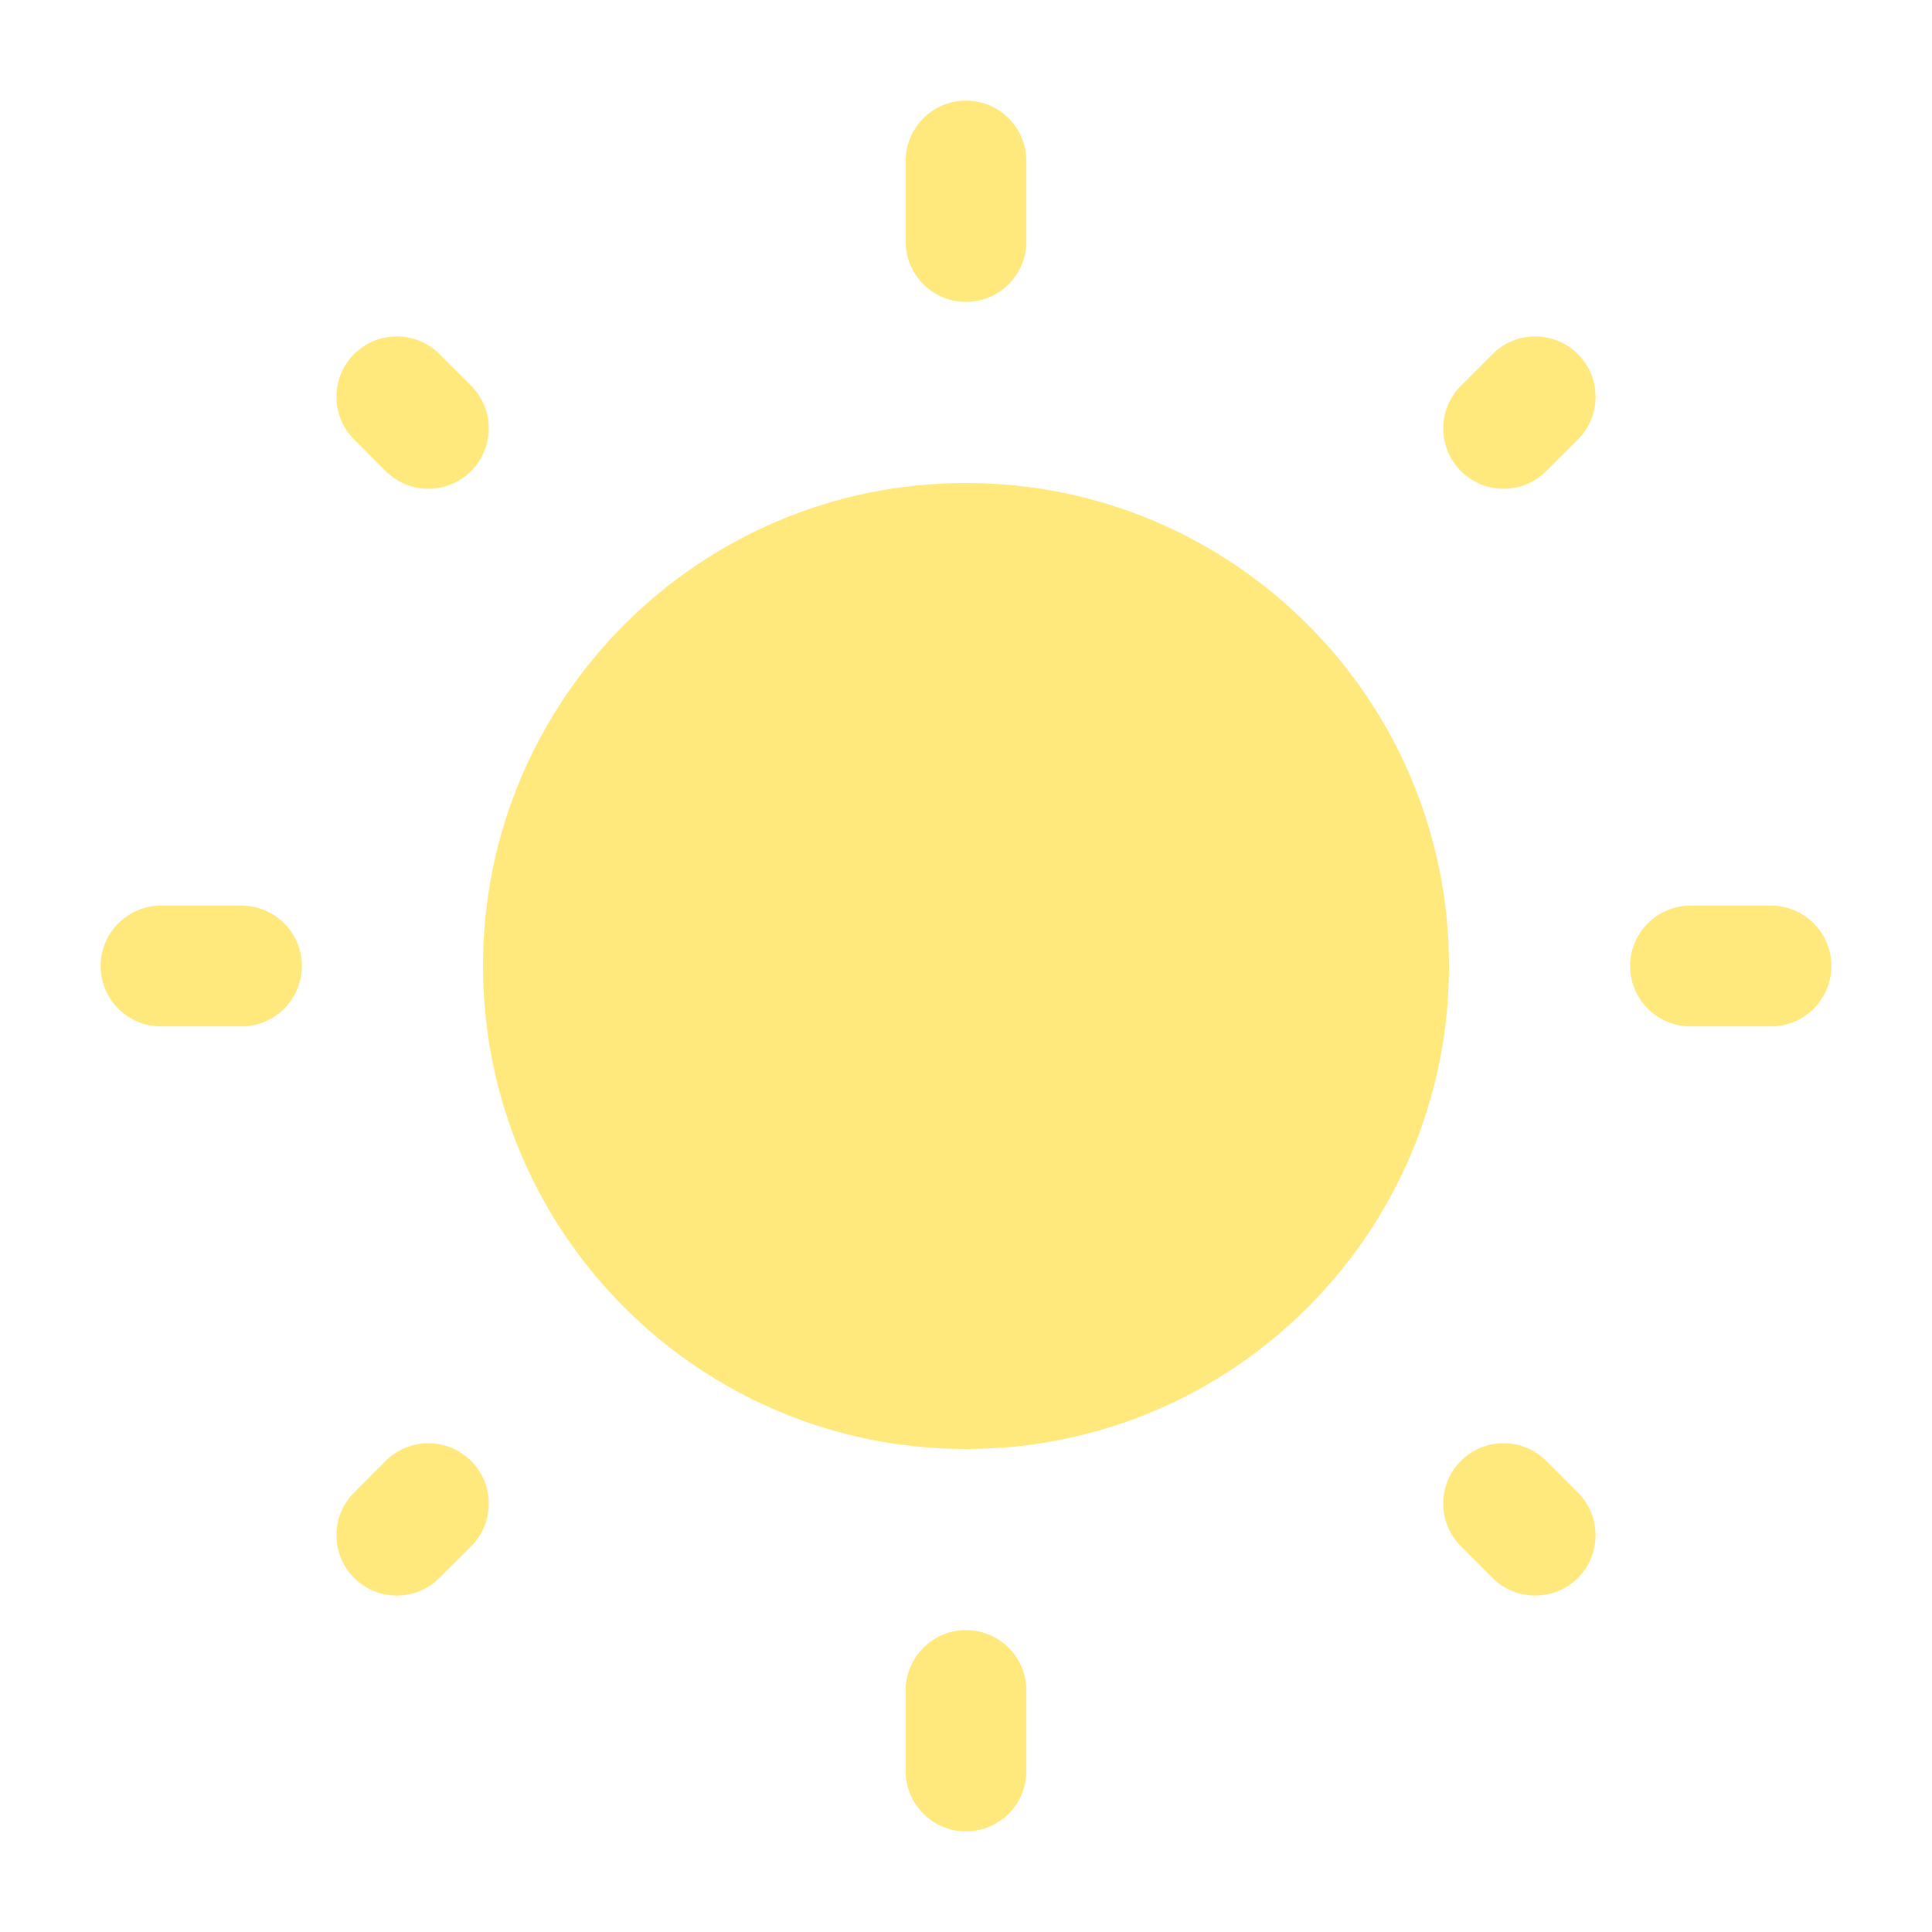
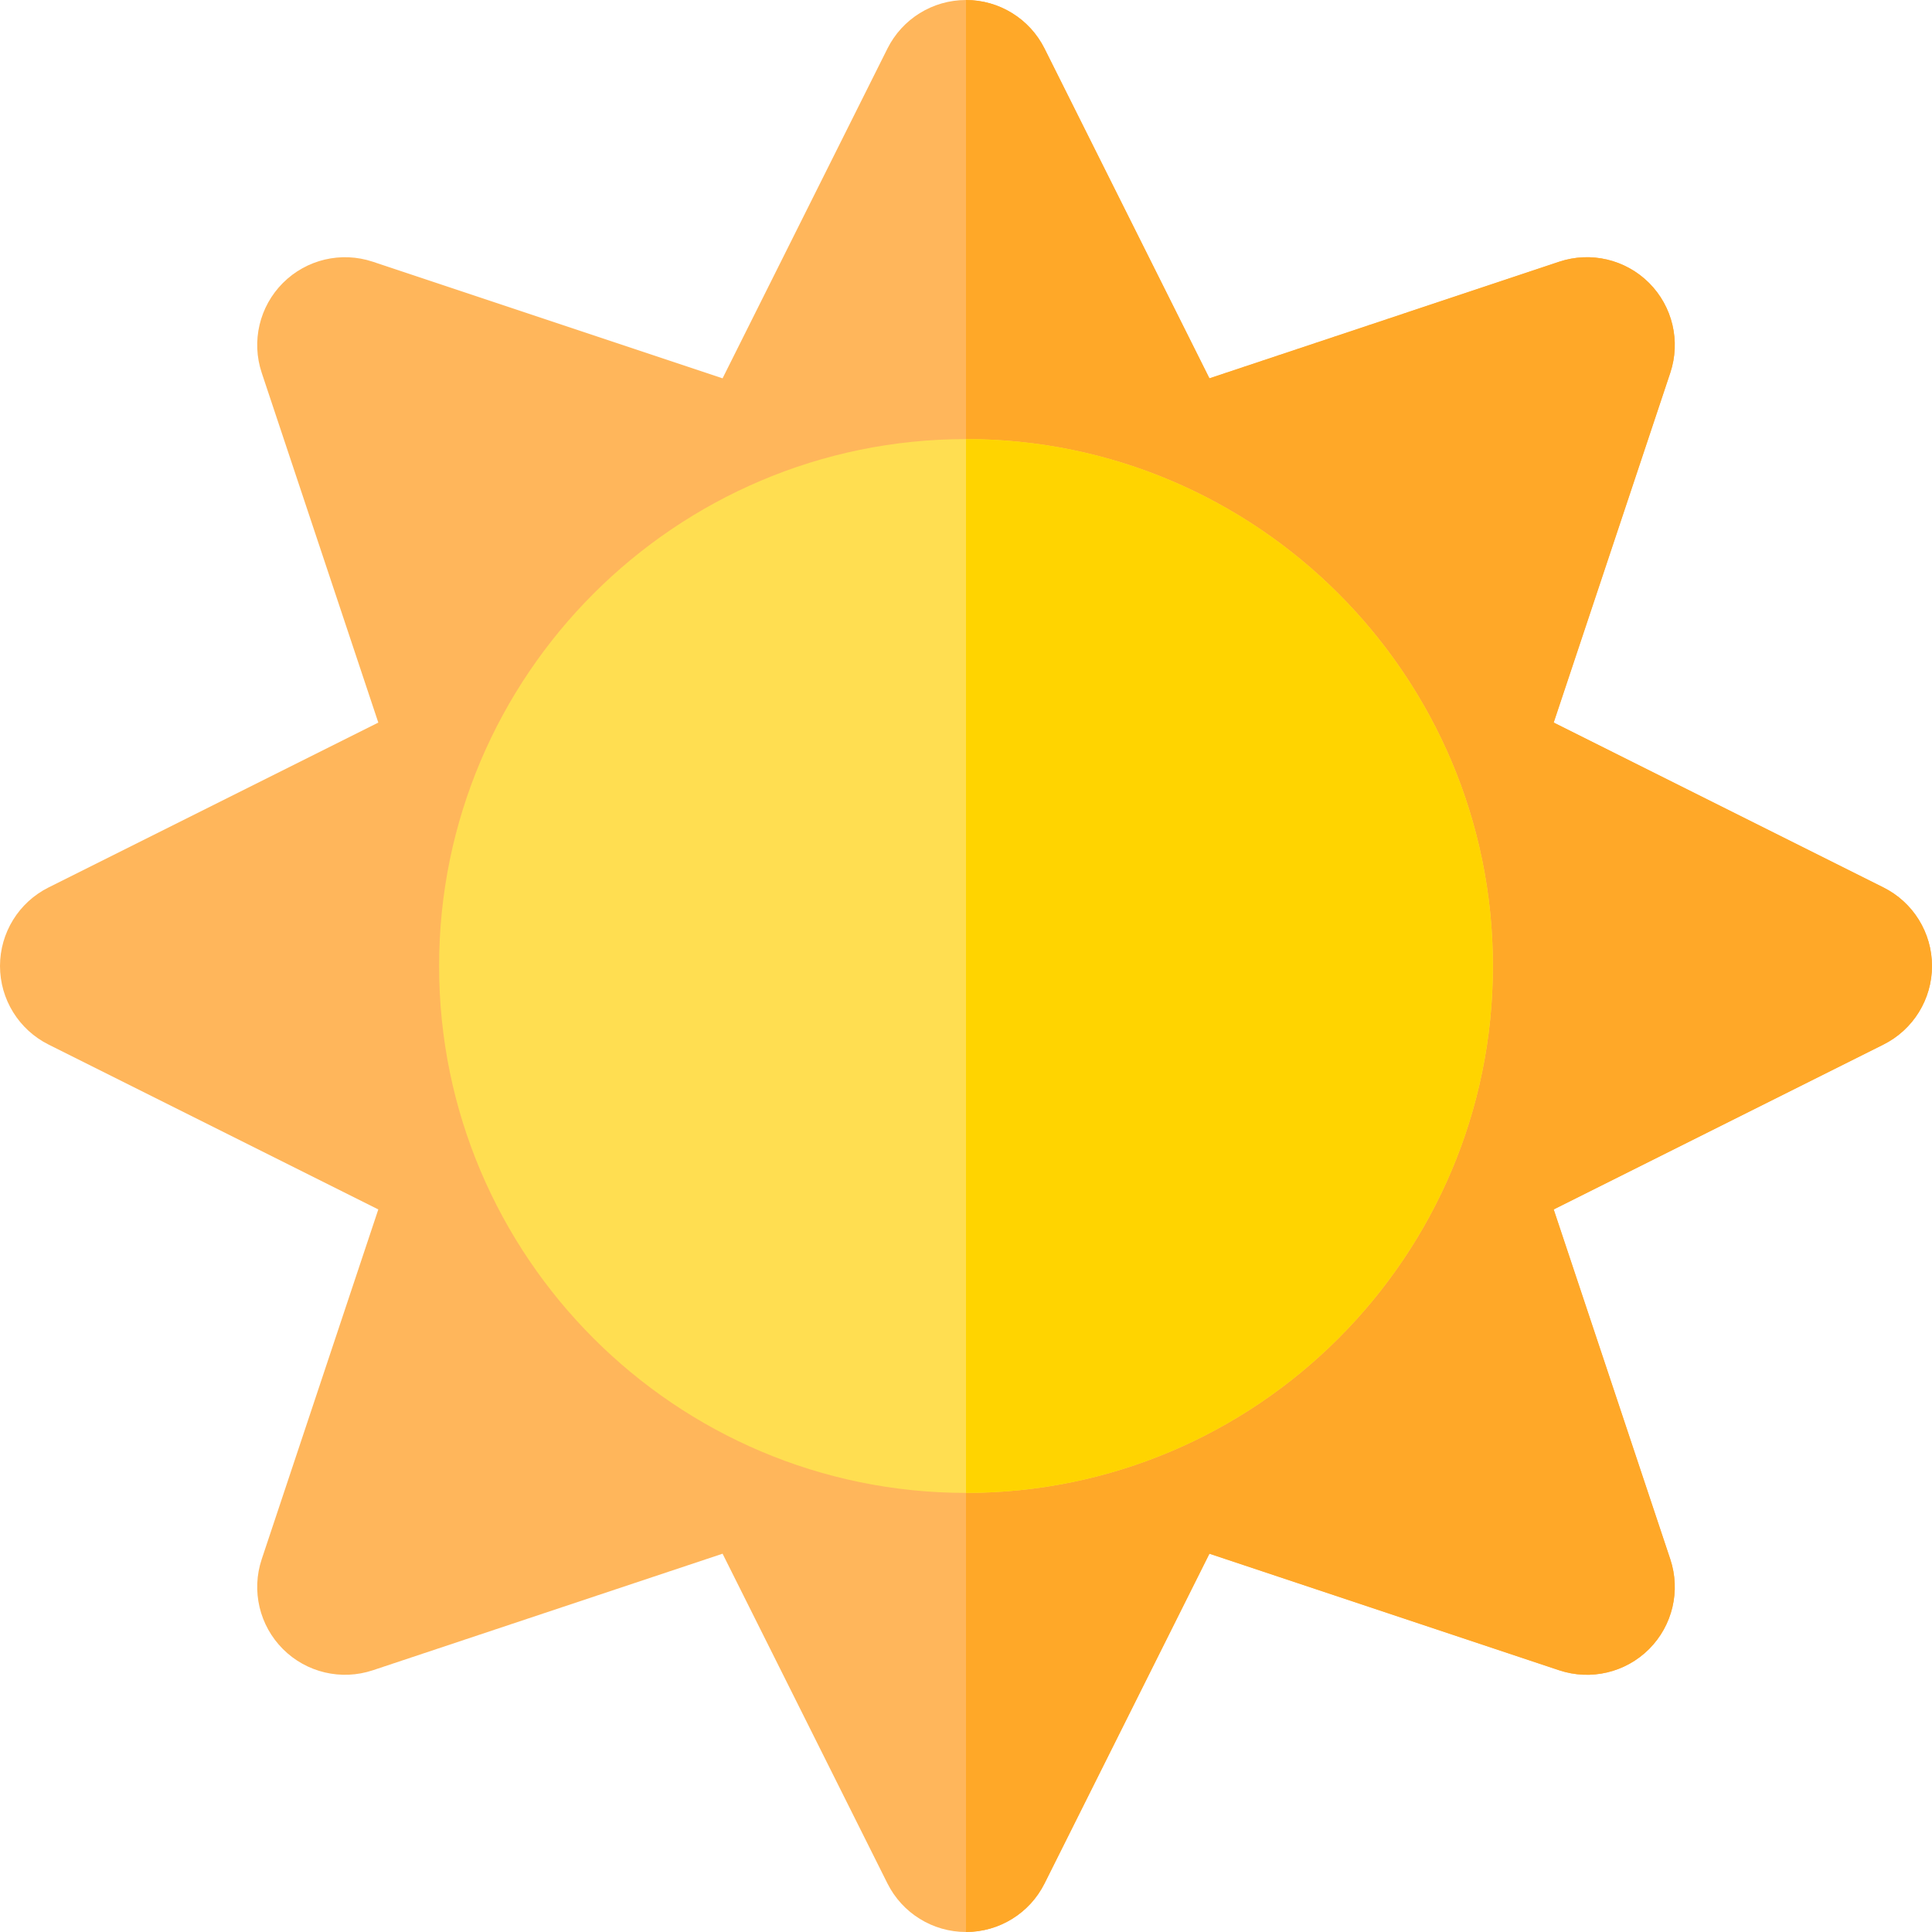
- <svg xmlns="http://www.w3.org/2000/svg" width="24px" height="24px" viewBox="0 0 24 24" fill="none">
+ <svg xmlns="http://www.w3.org/2000/svg" version="1.1" id="Layer_1" width="24px" height="24px" viewBox="0 0 330 330" xml:space="preserve" fill="#000000">
  <g id="SVGRepo_bgCarrier" stroke-width="0" />
  <g id="SVGRepo_tracerCarrier" stroke-linecap="round" stroke-linejoin="round" />
  <g id="SVGRepo_iconCarrier">
-     <path d="M18 12C18 15.314 15.314 18 12 18C8.686 18 6 15.314 6 12C6 8.686 8.686 6 12 6C15.314 6 18 8.686 18 12Z" fill="#FFE87C" />
-     <path fill-rule="evenodd" clip-rule="evenodd" d="M12 1.25C12.414 1.25 12.75 1.586 12.75 2V3C12.75 3.414 12.414 3.75 12 3.75C11.586 3.75 11.25 3.414 11.25 3V2C11.25 1.586 11.586 1.25 12 1.25ZM4.399 4.399C4.691 4.106 5.166 4.106 5.459 4.399L5.852 4.791C6.145 5.084 6.145 5.559 5.852 5.852C5.559 6.145 5.084 6.145 4.791 5.852L4.399 5.459C4.106 5.166 4.106 4.691 4.399 4.399ZM19.601 4.399C19.894 4.692 19.894 5.167 19.601 5.46L19.208 5.852C18.915 6.145 18.441 6.145 18.148 5.852C17.855 5.559 17.855 5.085 18.148 4.792L18.541 4.399C18.833 4.106 19.308 4.106 19.601 4.399ZM1.25 12C1.25 11.586 1.586 11.25 2 11.25H3C3.414 11.25 3.75 11.586 3.75 12C3.75 12.414 3.414 12.75 3 12.75H2C1.586 12.75 1.25 12.414 1.25 12ZM20.25 12C20.25 11.586 20.586 11.25 21 11.25H22C22.414 11.25 22.75 11.586 22.75 12C22.75 12.414 22.414 12.75 22 12.75H21C20.586 12.75 20.25 12.414 20.25 12ZM18.148 18.148C18.441 17.855 18.915 17.855 19.208 18.148L19.601 18.541C19.894 18.833 19.894 19.308 19.601 19.601C19.308 19.894 18.833 19.894 18.541 19.601L18.148 19.208C17.855 18.915 17.855 18.441 18.148 18.148ZM5.852 18.148C6.145 18.441 6.145 18.916 5.852 19.209L5.459 19.601C5.166 19.894 4.691 19.894 4.399 19.601C4.106 19.308 4.106 18.834 4.399 18.541L4.791 18.148C5.084 17.855 5.559 17.855 5.852 18.148ZM12 20.25C12.414 20.25 12.75 20.586 12.75 21V22C12.75 22.414 12.414 22.75 12 22.75C11.586 22.75 11.25 22.414 11.25 22V21C11.25 20.586 11.586 20.25 12 20.25Z" fill="#FFE87C" />
+     <g>
+       <path style="fill:#FFB65B;" d="M321.708,151.584l-56.326-28.164l19.915-59.743c1.797-5.39,0.394-11.333-3.624-15.35 s-9.964-5.42-15.35-3.624L206.579,64.62L178.416,8.292C175.876,3.21,170.682,0,165,0s-10.876,3.21-13.416,8.292L123.421,64.62 L63.677,44.704c-5.392-1.797-11.333-0.394-15.35,3.624c-4.018,4.018-5.421,9.96-3.624,15.35l19.914,59.743L8.292,151.584 C3.209,154.125,0,159.319,0,165c0,5.682,3.209,10.876,8.292,13.417l56.325,28.163l-19.914,59.743 c-1.797,5.39-0.394,11.332,3.624,15.35c4.017,4.018,9.96,5.42,15.35,3.624l59.744-19.913l28.163,56.325 C154.124,326.79,159.318,330,165,330s10.876-3.21,13.416-8.291l28.163-56.325l59.744,19.913c5.388,1.797,11.333,0.394,15.35-3.624 c4.018-4.018,5.421-9.96,3.624-15.35l-19.915-59.743l56.326-28.163C326.789,175.876,330,170.682,330,165 C330,159.319,326.789,154.125,321.708,151.584z">
+             </path>
+       <path style="fill:#FFA828;" d="M321.708,151.584l-56.326-28.164l19.915-59.743c1.797-5.39,0.394-11.333-3.624-15.35 s-9.964-5.42-15.35-3.624L206.579,64.62L178.416,8.292C175.876,3.21,170.682,0,165,0v75v180v75c5.682,0,10.876-3.21,13.416-8.291 l28.163-56.325l59.744,19.913c5.388,1.797,11.333,0.394,15.35-3.624c4.018-4.018,5.421-9.96,3.624-15.35l-19.915-59.743 l56.326-28.163C326.789,175.876,330,170.682,330,165C330,159.319,326.789,154.125,321.708,151.584z">
+             </path>
+       <path style="fill:#FFDE51;" d="M165,75c-49.627,0-90,40.374-90,90c0,49.627,40.373,90,90,90c49.625,0,90-40.373,90-90 C255,115.374,214.625,75,165,75z">
+             </path>
+       <path style="fill:#FFD400;" d="M165,75v180c49.625,0,90-40.373,90-90C255,115.374,214.625,75,165,75z" />
+     </g>
  </g>
</svg>
